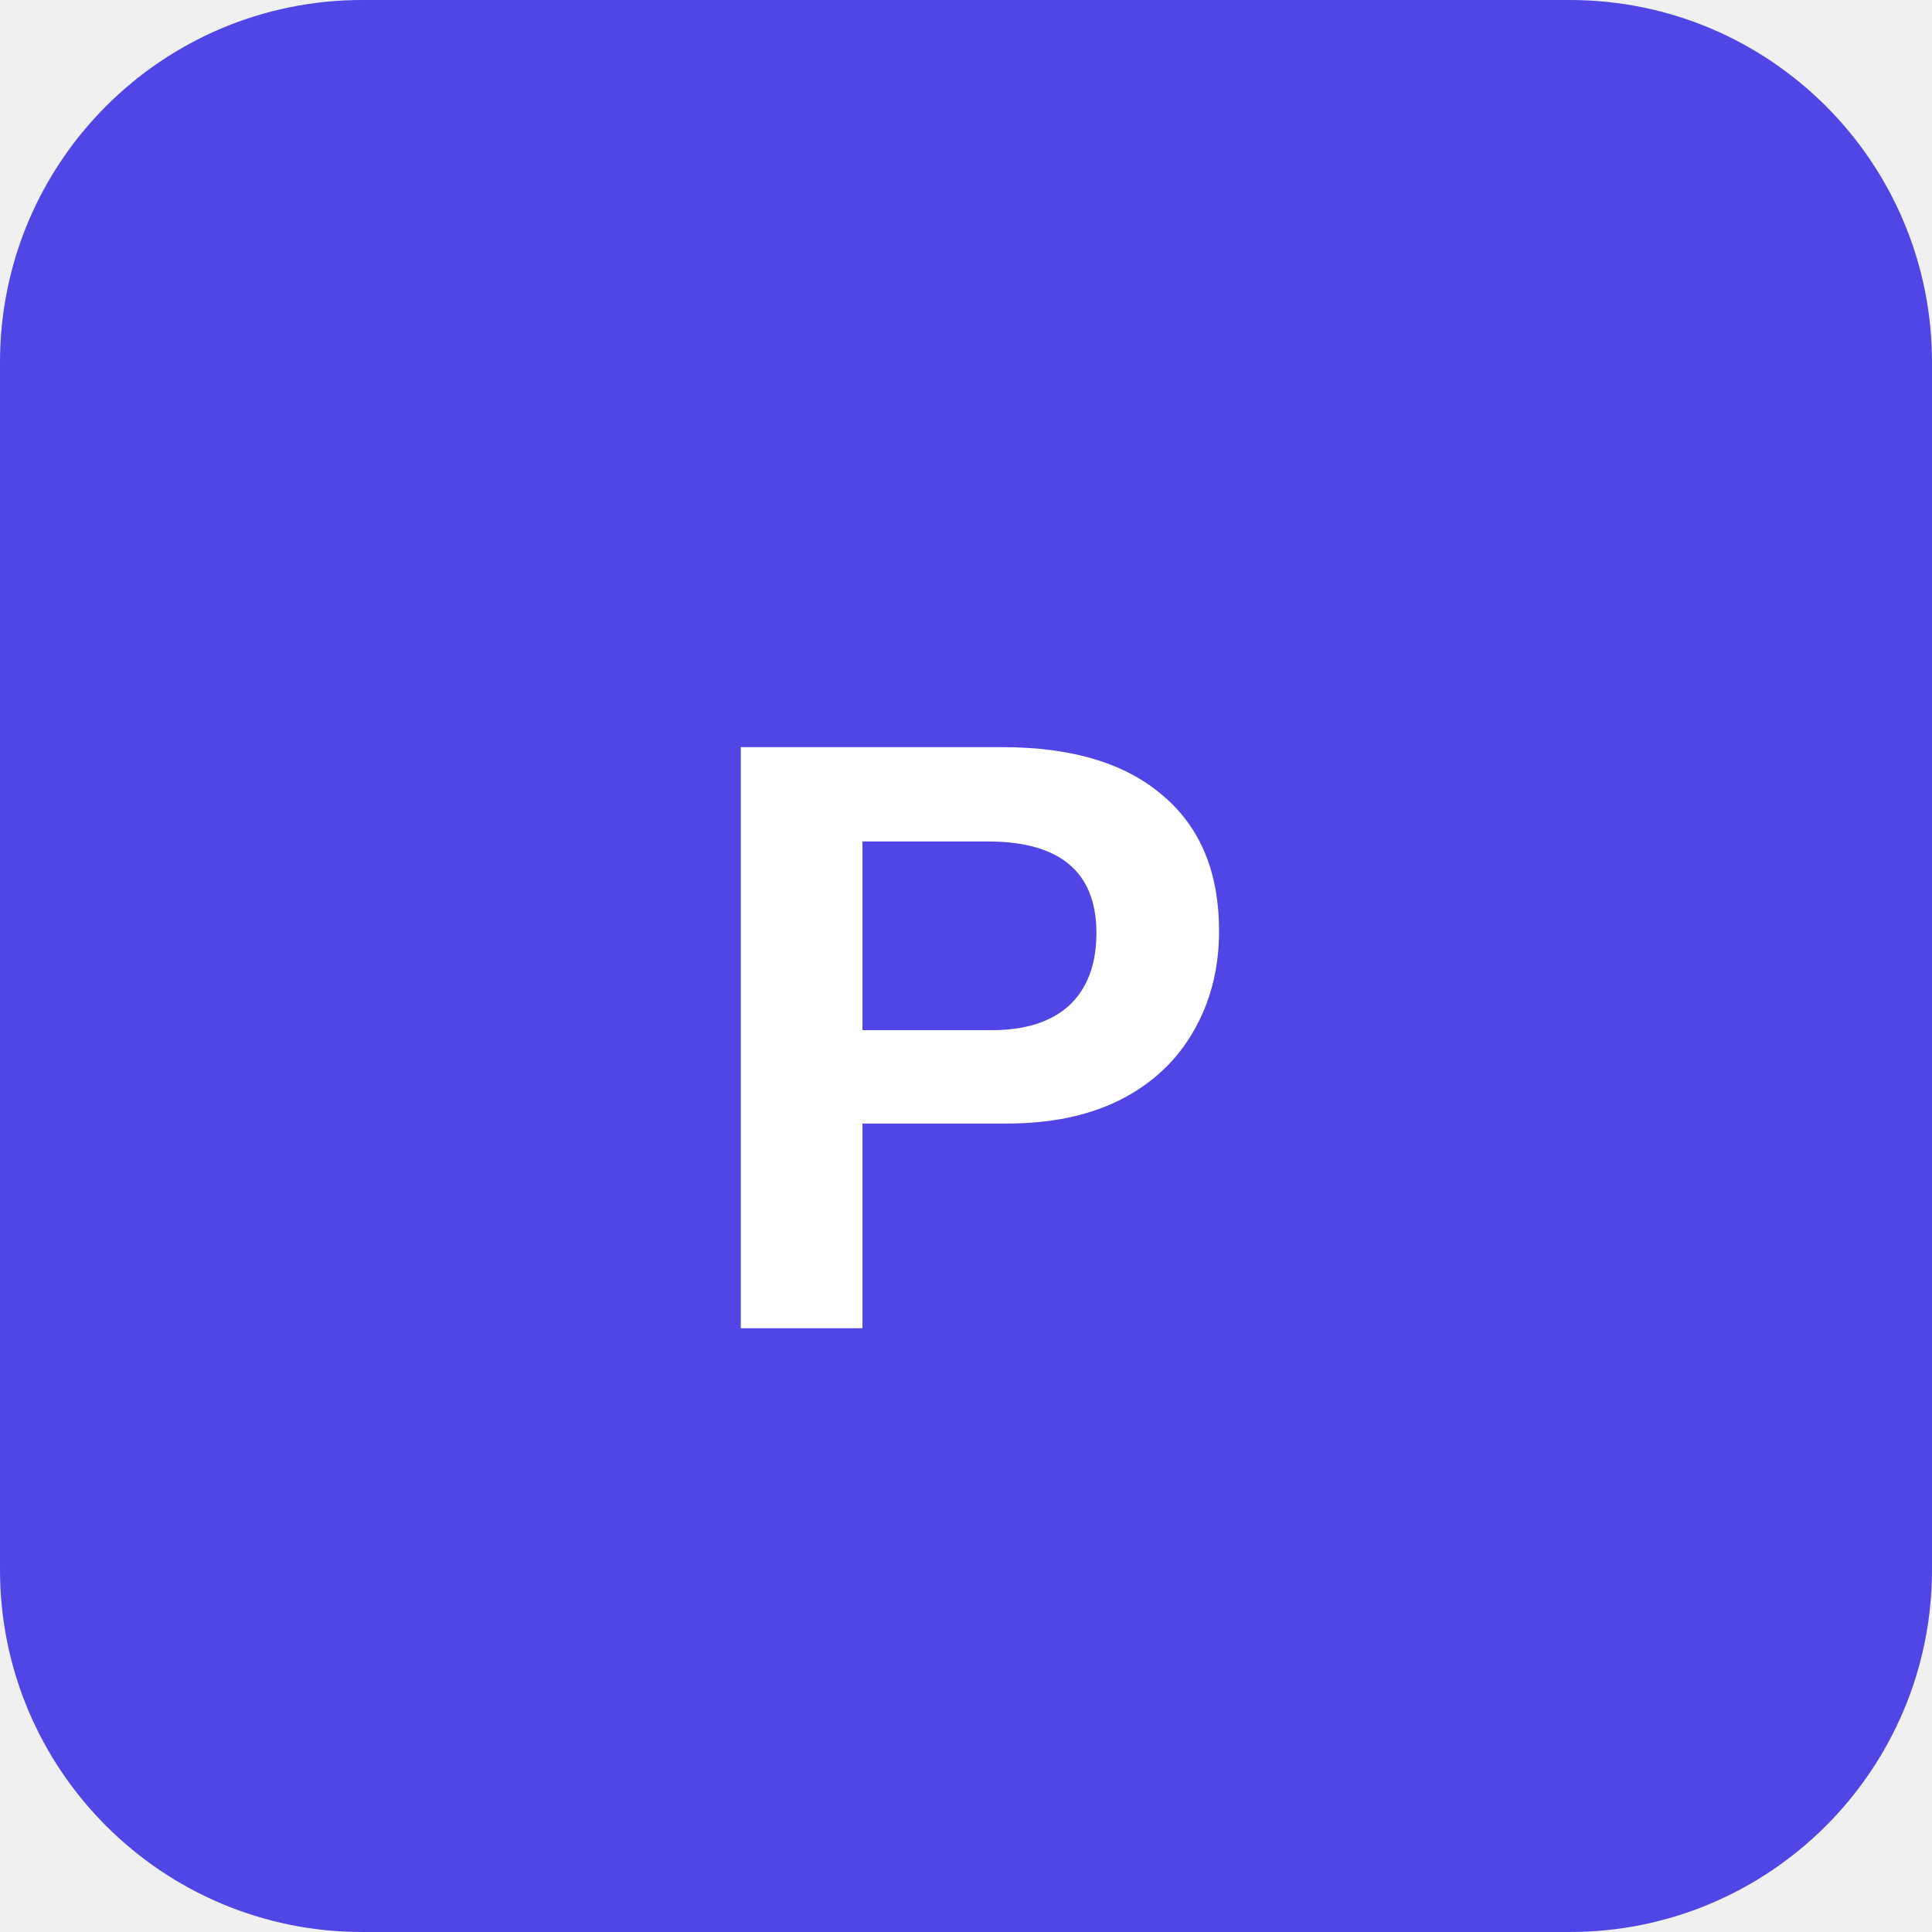
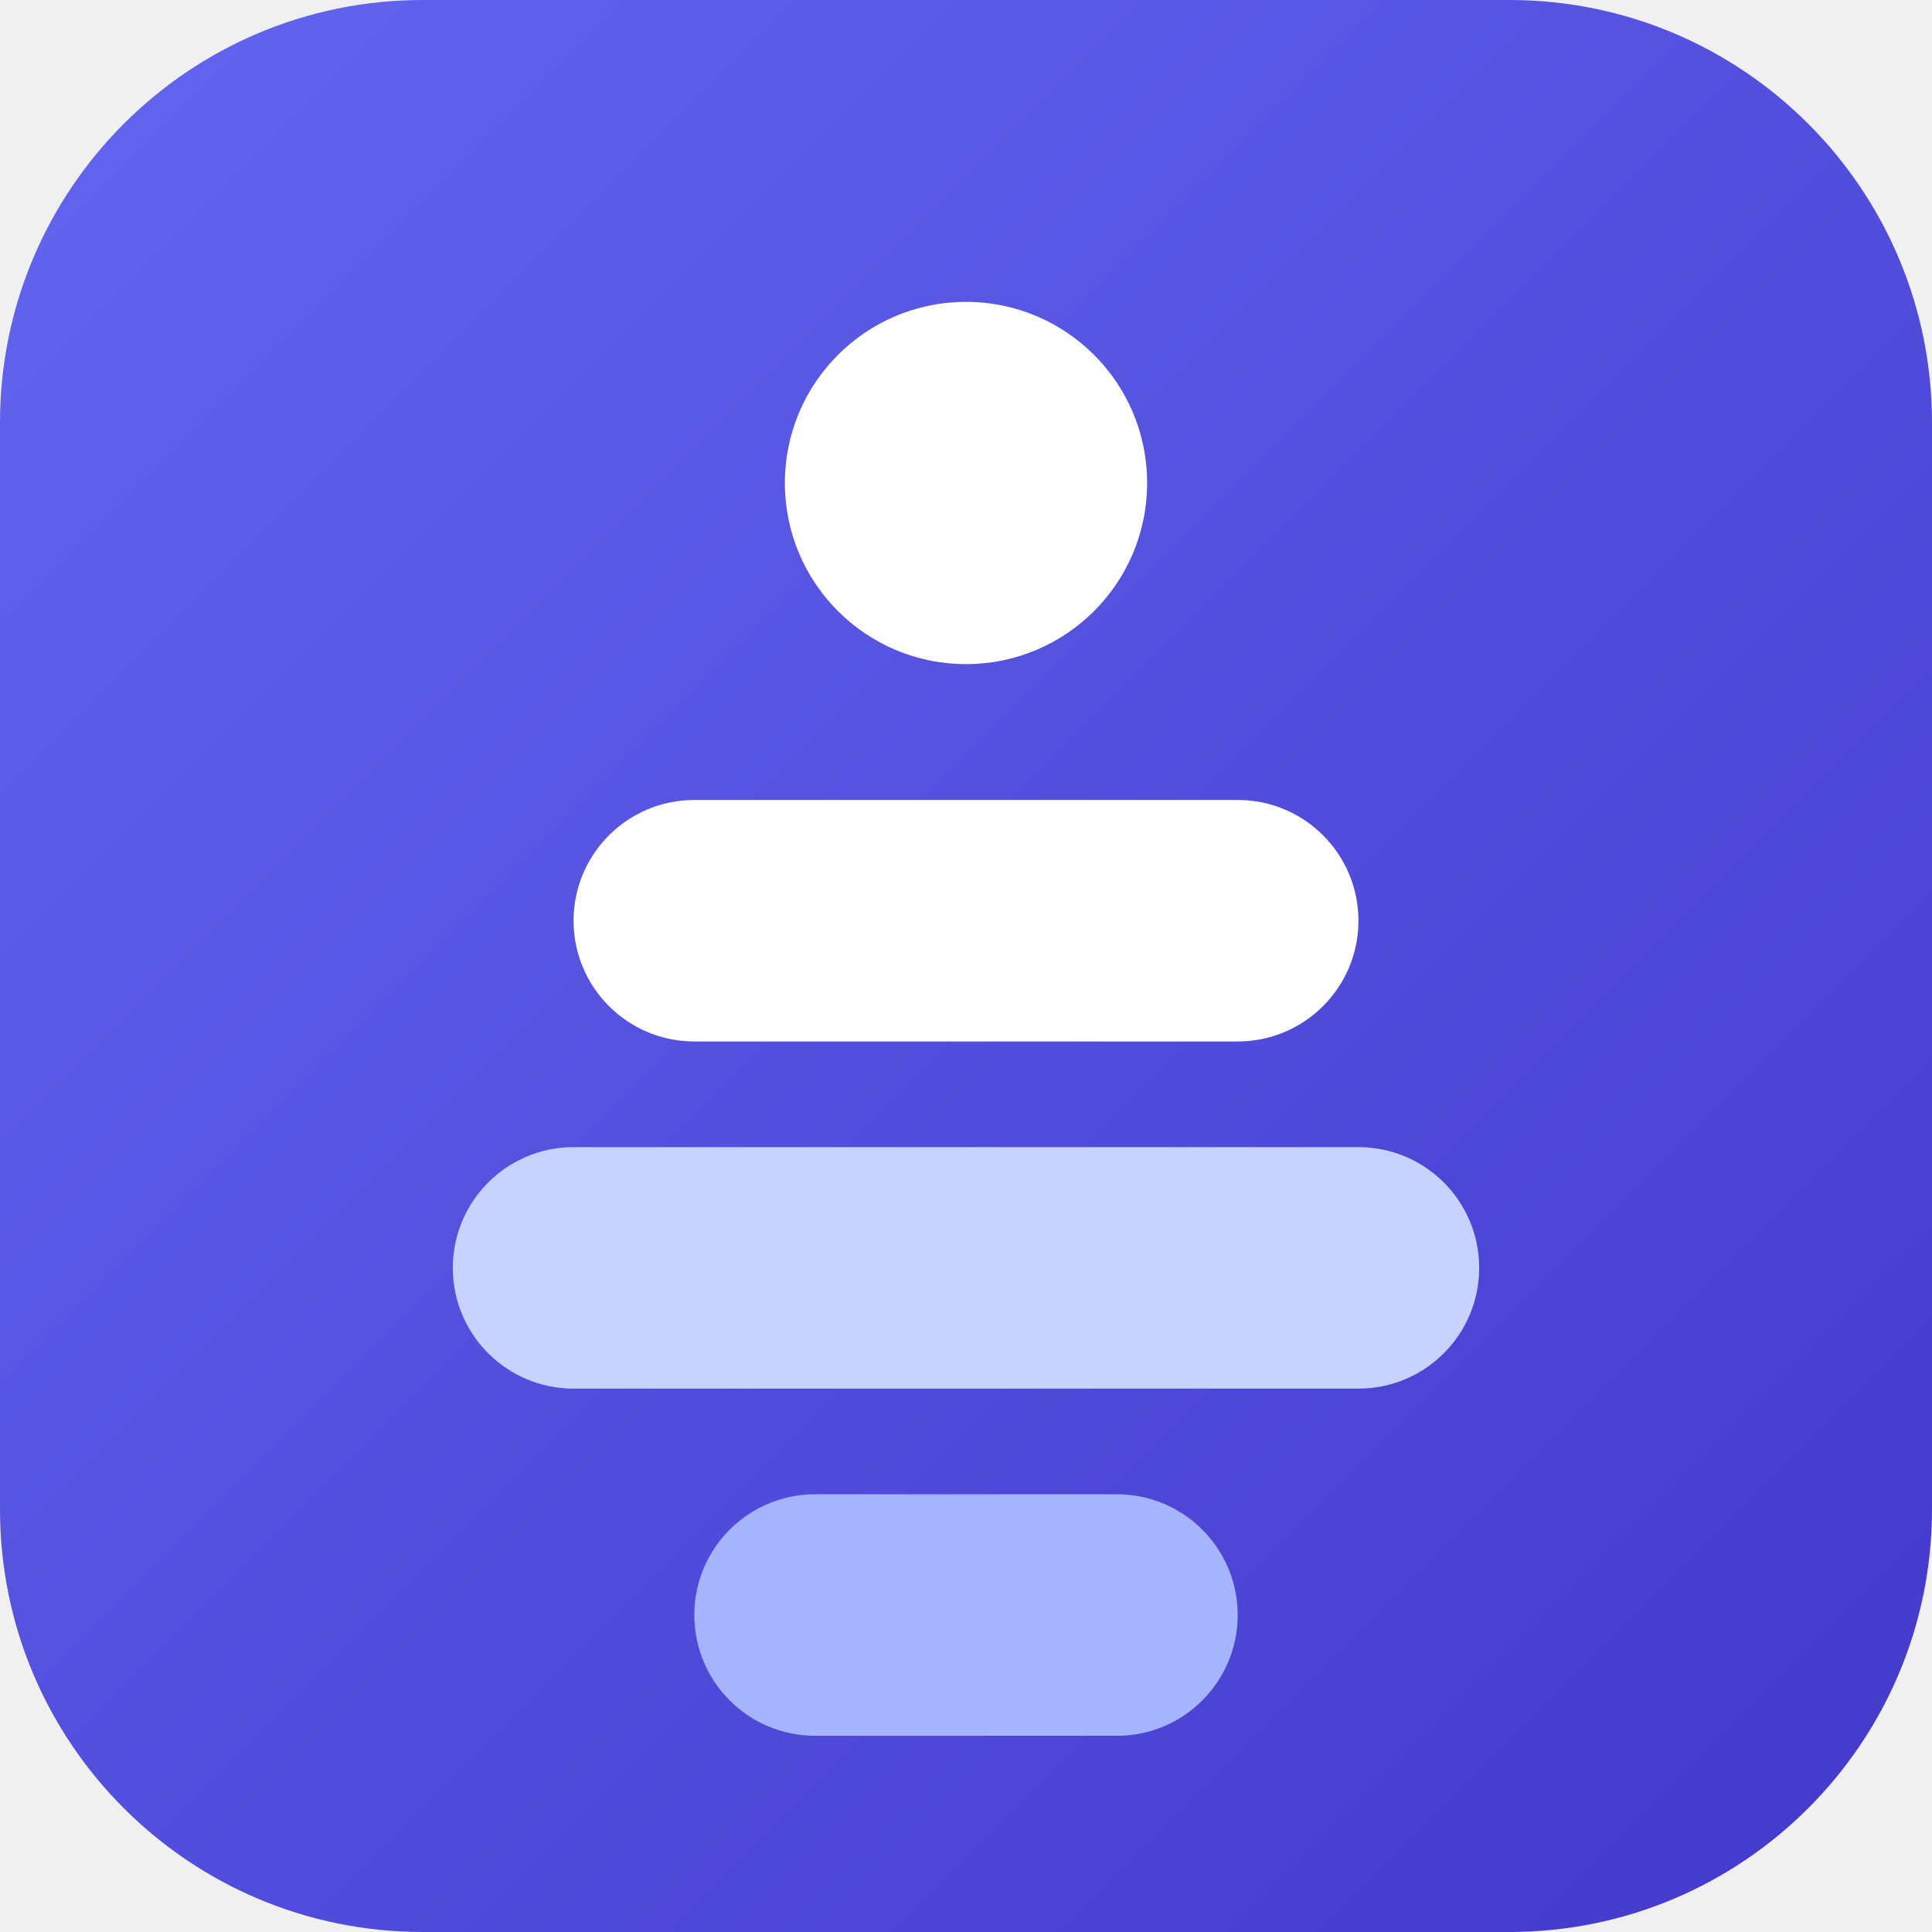
- <svg xmlns="http://www.w3.org/2000/svg" viewBox="0 0 32 32">
-   <rect width="32" height="32" rx="6" fill="#4f46e5" />
-   <text x="16" y="22" text-anchor="middle" font-family="Arial,sans-serif" font-weight="bold" font-size="14" fill="white">P</text>
+ <svg xmlns="http://www.w3.org/2000/svg" viewBox="0 0 64 64">
+   <defs>
+     <linearGradient id="slpG" x1="0" y1="0" x2="1" y2="1">
+       <stop offset="0" stop-color="#6366f1" />
+       <stop offset="1" stop-color="#4338ca" />
+     </linearGradient>
+   </defs>
+   <rect width="64" height="64" rx="14" fill="url(#slpG)" />
+   <circle cx="32" cy="16" r="6" fill="#ffffff" />
+   <rect x="19" y="26.5" width="26" height="8" rx="4" fill="#ffffff" />
+   <rect x="15" y="38" width="34" height="8" rx="4" fill="#c7d2fe" />
+   <rect x="23" y="49.5" width="18" height="8" rx="4" fill="#a5b4fc" />
</svg>
